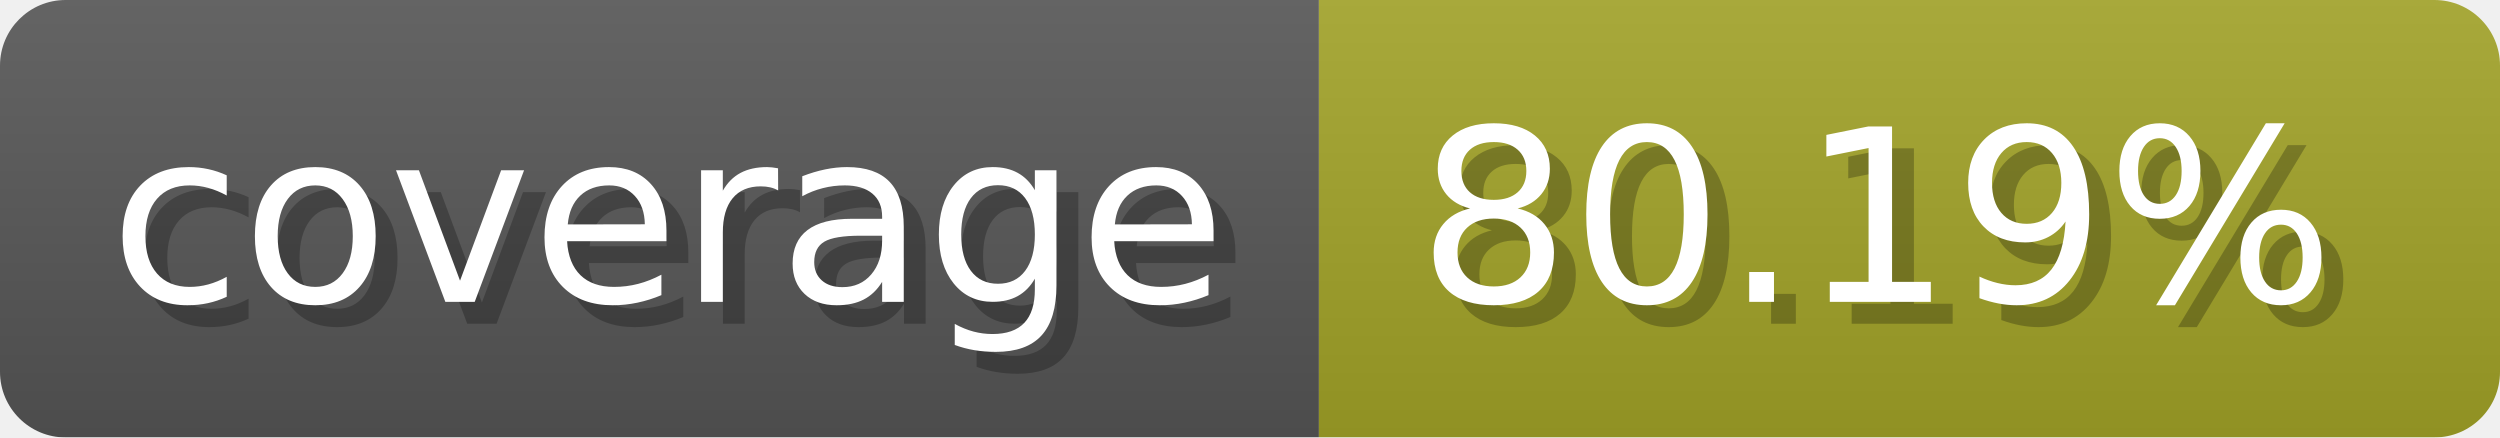
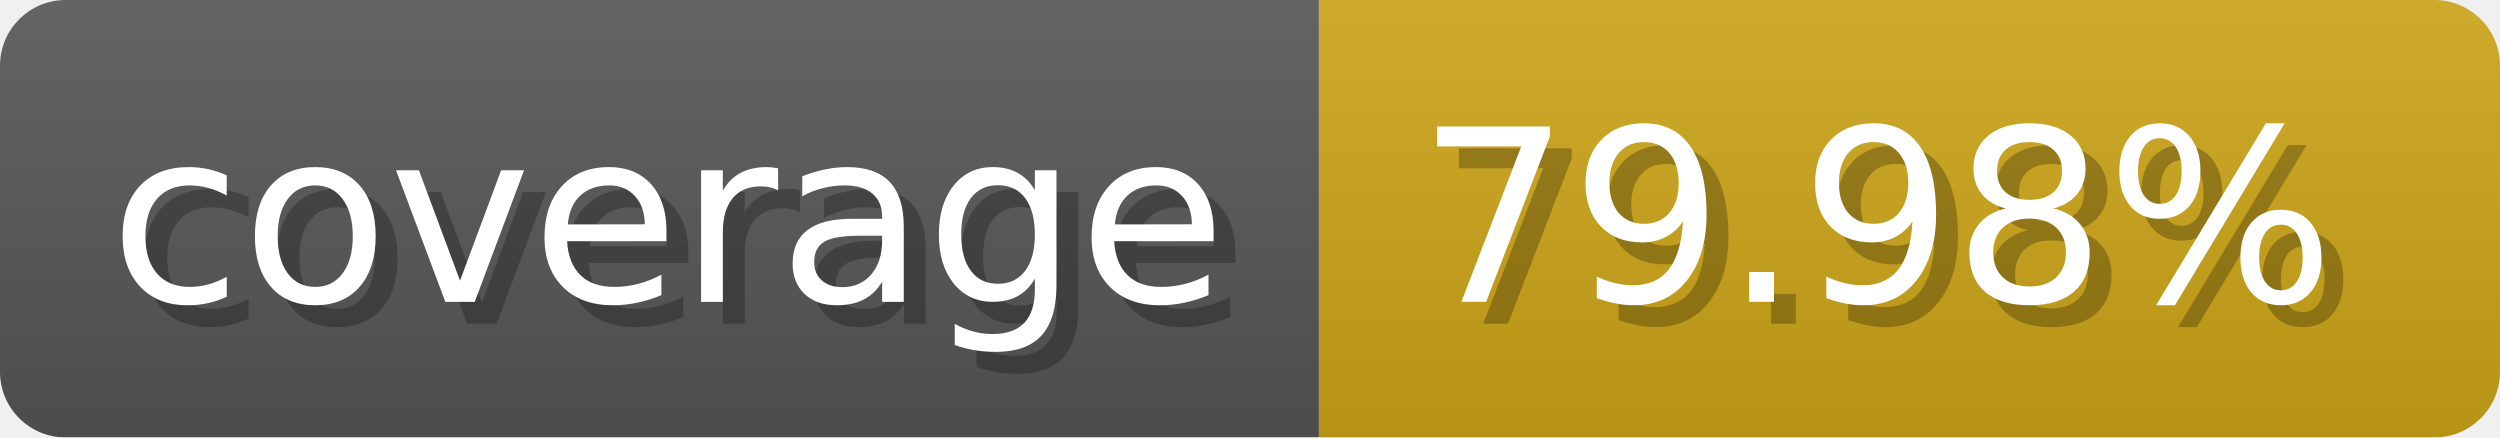
- <svg xmlns="http://www.w3.org/2000/svg" width="114.3" height="20" viewBox="0 0 1143 200" role="img" aria-label="coverage: 80.19%">
-   <linearGradient id="iwrky" x2="0" y2="100%">
+ <svg xmlns="http://www.w3.org/2000/svg" width="114.3" height="20" viewBox="0 0 1143 200" role="img" aria-label="coverage: 79.98%">
+   <linearGradient id="cAbQw" x2="0" y2="100%">
    <stop offset="0" stop-opacity=".1" stop-color="#EEE" />
    <stop offset="1" stop-opacity=".1" />
  </linearGradient>
-   <mask id="FLjuw">
+   <mask id="IDXXn">
    <rect width="1143" height="200" rx="30" fill="#FFF" />
  </mask>
-   <g mask="url(#FLjuw)">
+   <g mask="url(#IDXXn)">
    <rect width="603" height="200" fill="#555" />
-     <rect width="540" height="200" fill="#a0a127" x="603" />
-     <rect width="1143" height="200" fill="url(#iwrky)" />
+     <rect width="540" height="200" fill="#cba317" x="603" />
+     <rect width="1143" height="200" fill="url(#cAbQw)" />
  </g>
  <g aria-hidden="true" fill="#fff" text-anchor="start" font-family="Verdana,DejaVu Sans,sans-serif" font-size="110">
    <text x="60" y="148" textLength="503" fill="#000" opacity="0.25">coverage</text>
    <text x="50" y="138" textLength="503">coverage</text>
-     <text x="658" y="148" textLength="440" fill="#000" opacity="0.25">80.19%</text>
-     <text x="648" y="138" textLength="440">80.19%</text>
+     <text x="658" y="148" textLength="440" fill="#000" opacity="0.25">79.98%</text>
+     <text x="648" y="138" textLength="440">79.98%</text>
  </g>
</svg>
